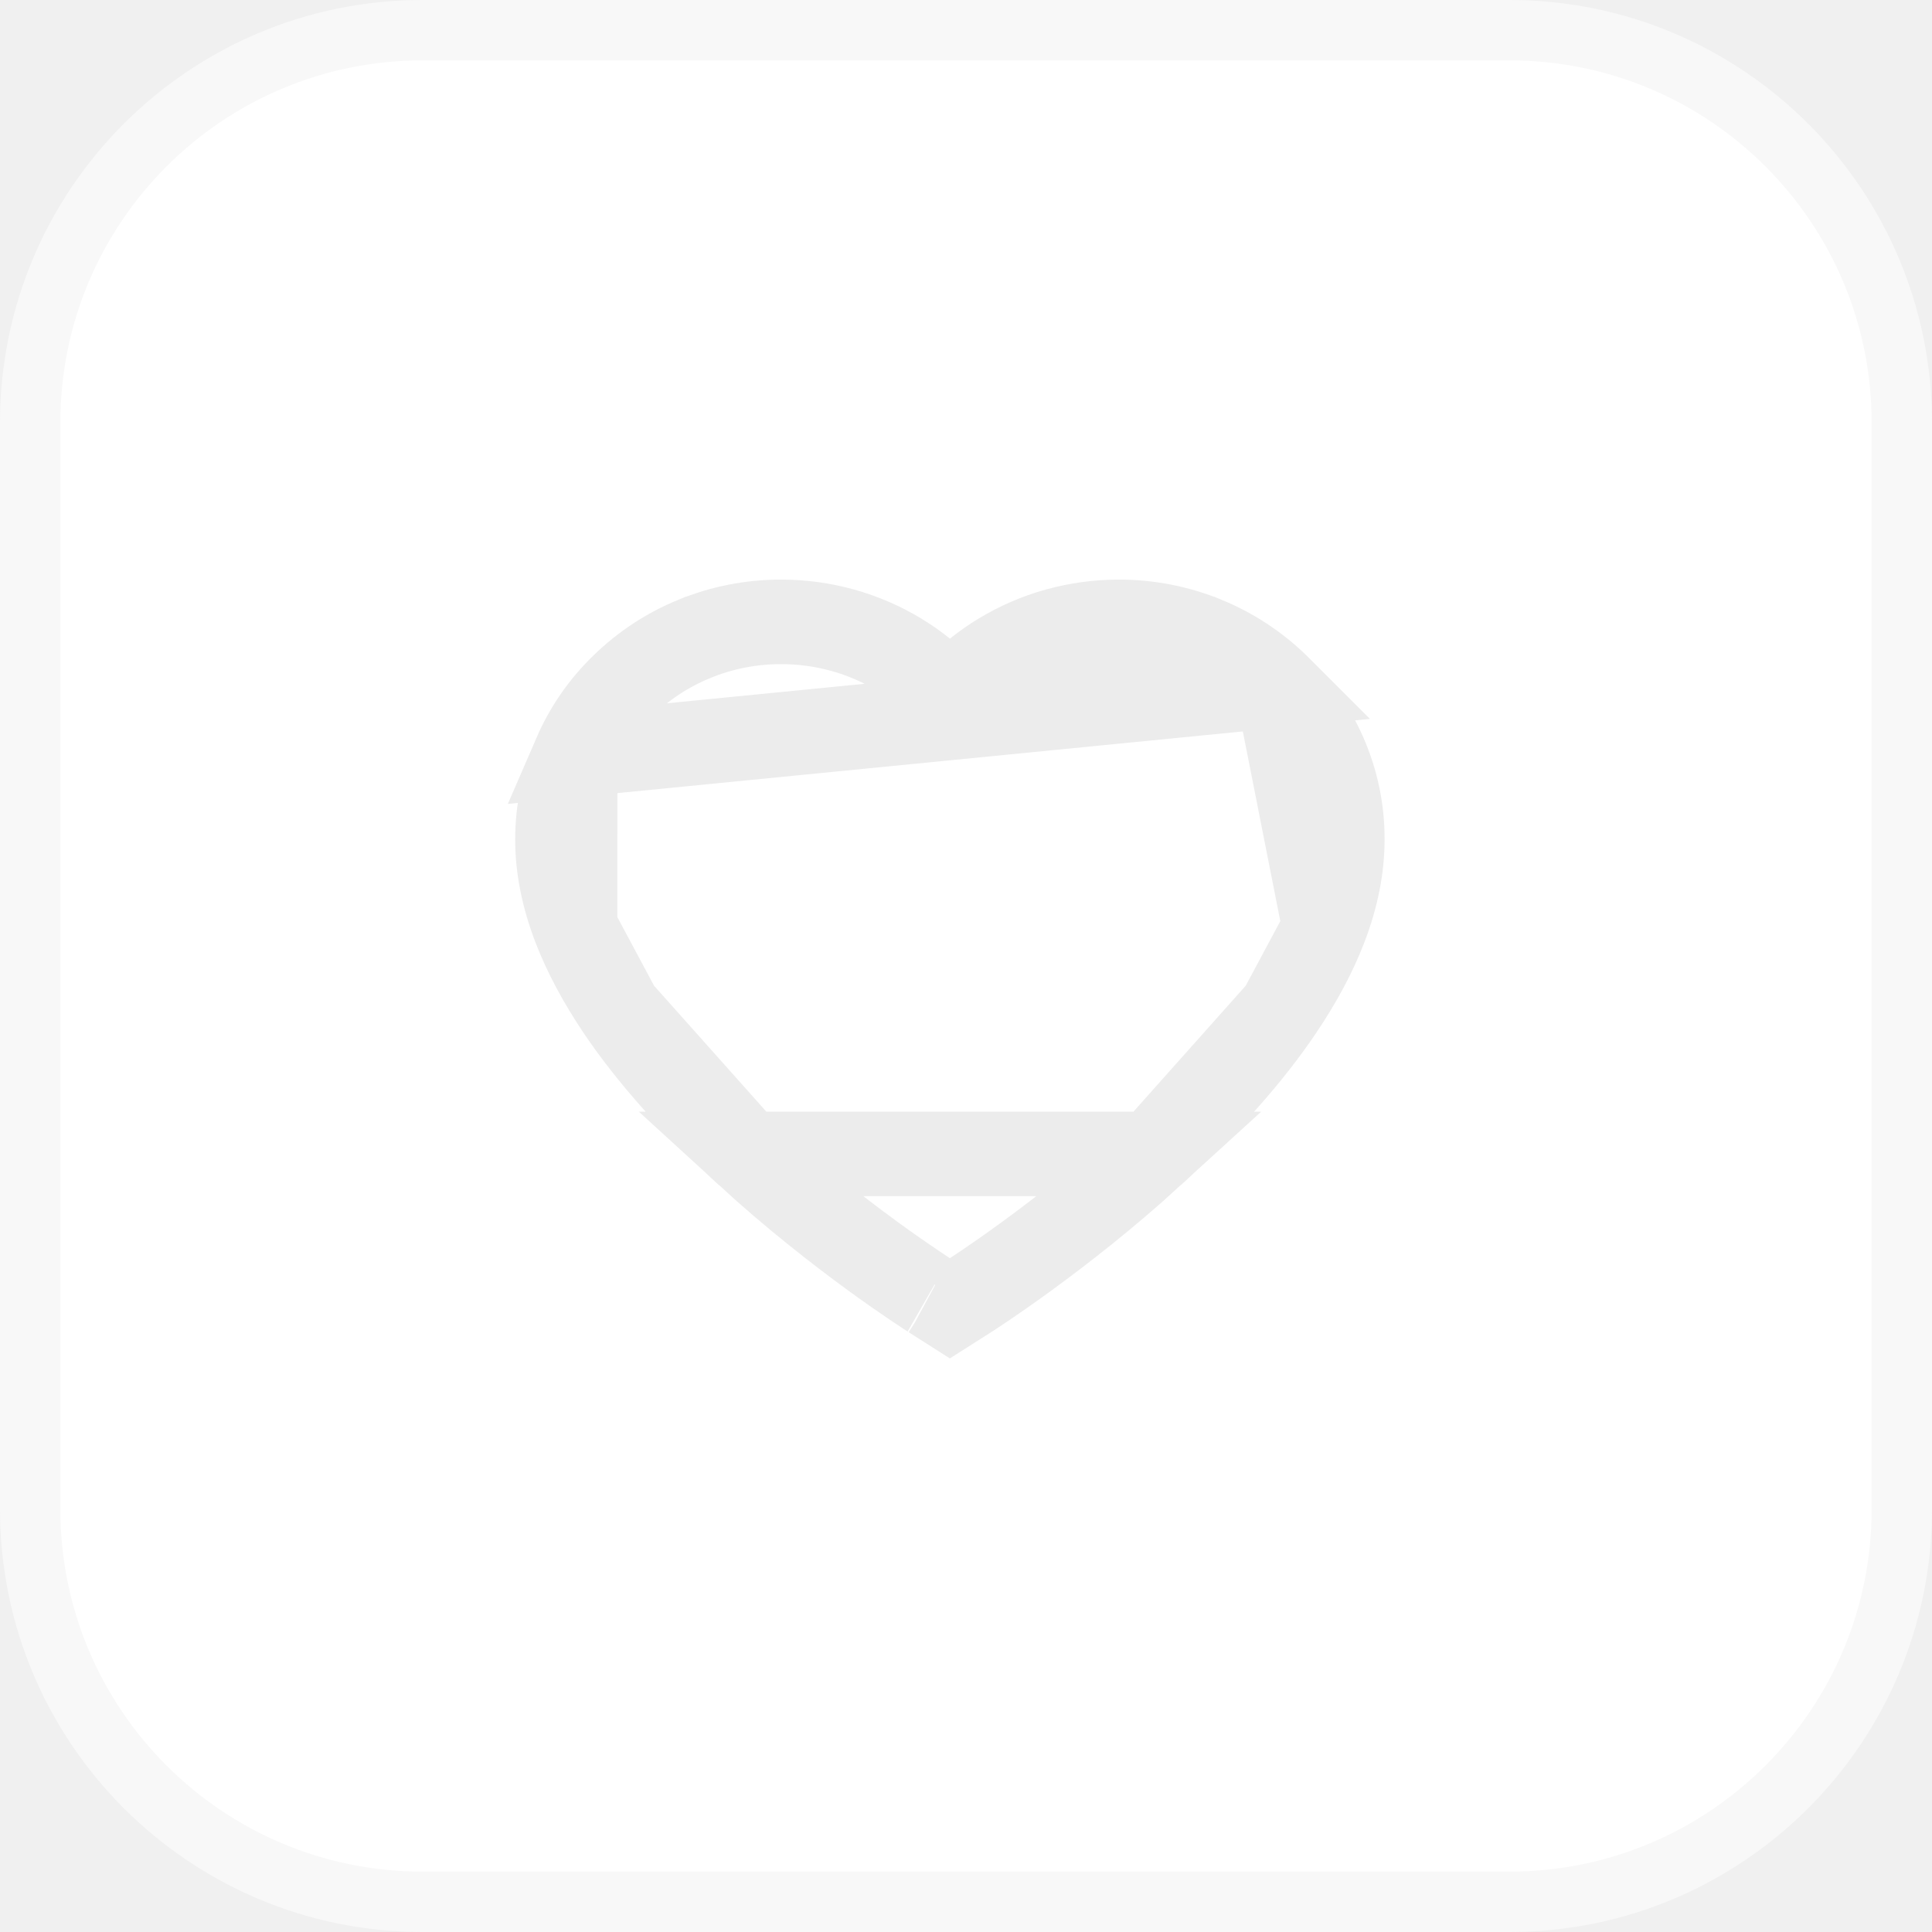
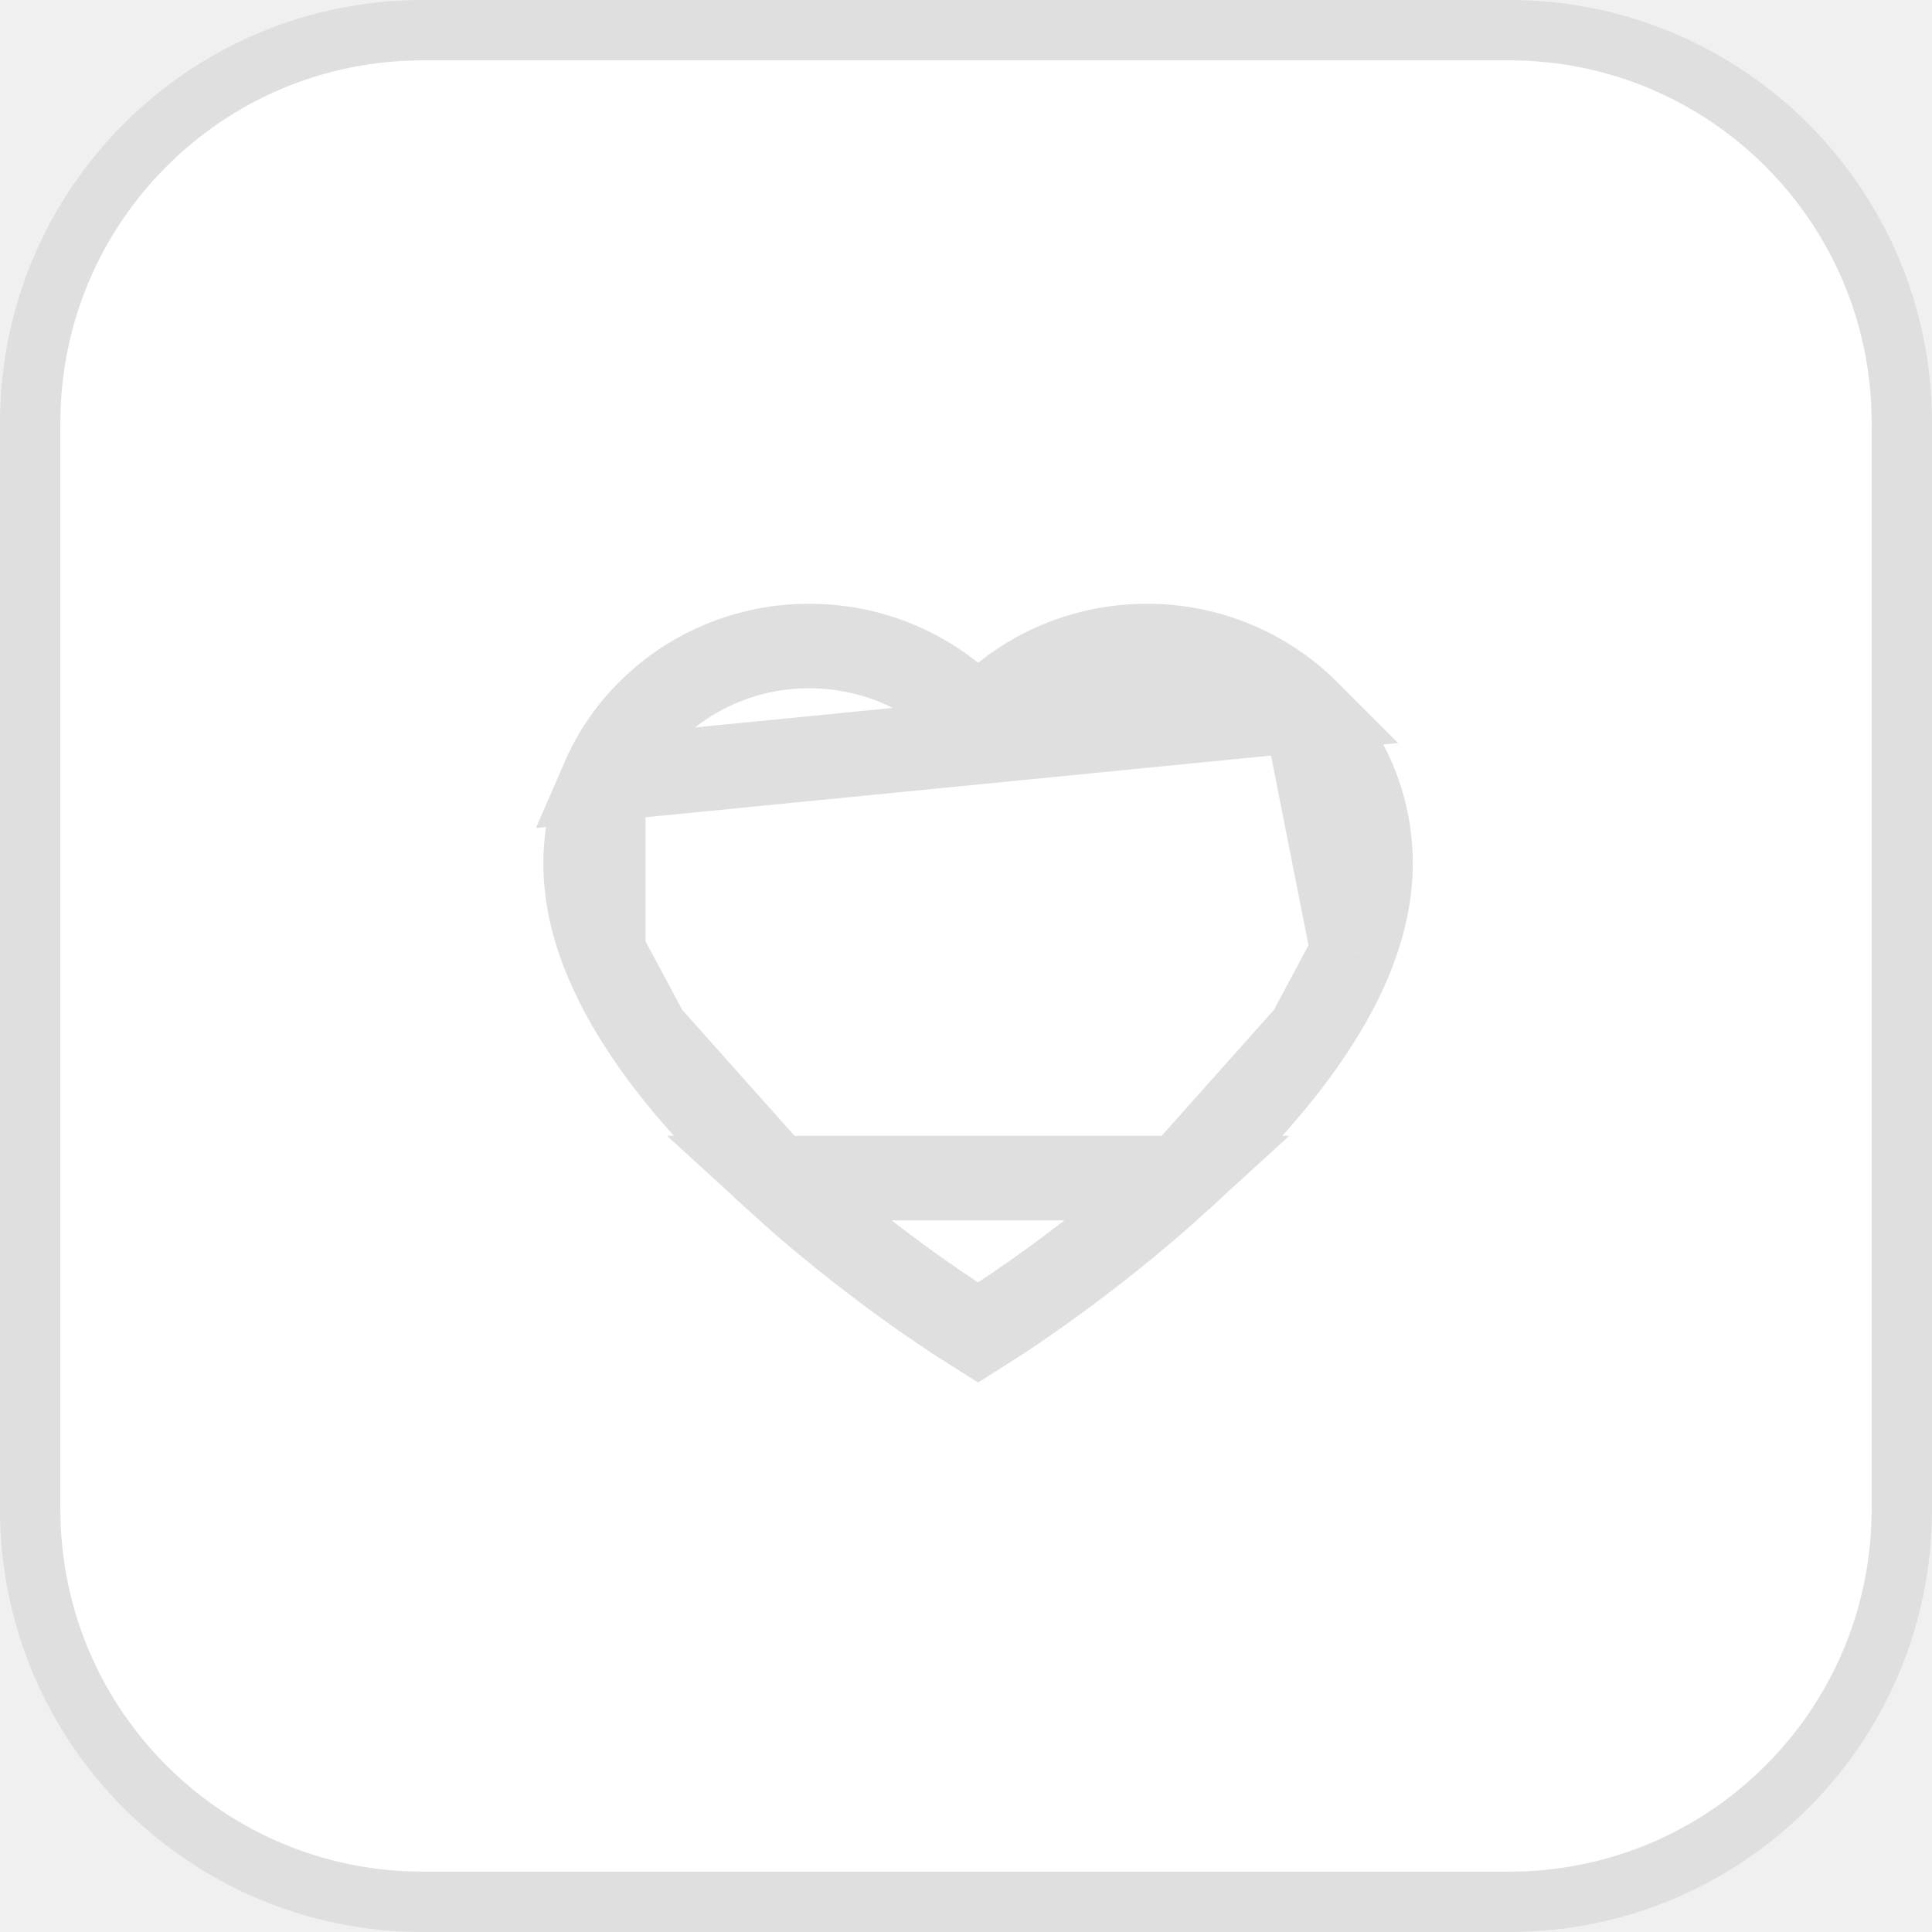
<svg xmlns="http://www.w3.org/2000/svg" width="32" height="32" viewBox="0 0 32 32" fill="none">
-   <rect x="0.5" y="0.5" width="31" height="31" rx="6.5" fill="white" stroke="#F8F8F8" />
-   <path d="M21.149 11.356L21.148 11.355C20.809 11.026 20.41 10.764 19.971 10.583L19.97 10.583C19.514 10.395 19.025 10.299 18.531 10.3L18.529 10.3C17.835 10.3 17.158 10.489 16.572 10.844L16.572 10.844C16.431 10.929 16.299 11.022 16.173 11.123L15.734 11.476L15.295 11.123C15.17 11.022 15.037 10.929 14.897 10.844L14.897 10.844C14.31 10.489 13.634 10.3 12.939 10.3C12.437 10.3 11.955 10.395 11.499 10.583L11.498 10.583C11.057 10.764 10.661 11.024 10.32 11.356L10.319 11.357L10.319 11.357C9.981 11.683 9.712 12.072 9.526 12.502L21.149 11.356ZM21.149 11.356C21.486 11.684 21.756 12.073 21.943 12.502C22.137 12.949 22.235 13.42 22.233 13.906V13.908C22.233 14.363 22.14 14.851 21.942 15.365L21.941 15.367M21.149 11.356L21.941 15.367M12.38 19.113L12.38 19.113C13.129 19.8 13.877 20.382 14.447 20.799C14.732 21.007 14.971 21.172 15.142 21.287C15.227 21.345 15.295 21.39 15.343 21.421C15.394 21.454 15.417 21.469 15.415 21.468L15.427 21.475L15.427 21.475L15.733 21.67L16.04 21.475L16.04 21.475C16.091 21.442 17.582 20.49 19.087 19.113H12.38ZM12.38 19.113C11.475 18.285 10.763 17.482 10.255 16.73M12.38 19.113L10.255 16.73M21.941 15.367C21.777 15.795 21.533 16.254 21.211 16.73M21.941 15.367L21.211 16.73M10.255 16.73C9.935 16.255 9.691 15.796 9.525 15.365L10.255 16.73ZM21.211 16.73C20.703 17.482 19.991 18.285 19.087 19.113L21.211 16.73ZM9.233 13.908C9.233 13.421 9.332 12.948 9.526 12.502L9.525 15.365C9.327 14.851 9.233 14.362 9.233 13.908Z" stroke="#ECECEC" stroke-width="1.4" />
+   <rect x="0.5" y="0.5" width="31" height="31" rx="6.5" fill="white" stroke="#DFDFDF" />
+   <path d="M21.616 11.756L21.615 11.755C21.276 11.426 20.876 11.164 20.437 10.983L20.436 10.983C19.98 10.795 19.491 10.699 18.998 10.7L18.996 10.7C18.301 10.7 17.625 10.889 17.038 11.244L17.038 11.244C16.898 11.329 16.765 11.422 16.64 11.523L16.201 11.876L15.762 11.523C15.636 11.422 15.504 11.329 15.363 11.244L15.363 11.244C14.777 10.889 14.1 10.7 13.405 10.7C12.904 10.7 12.421 10.795 11.965 10.983L11.965 10.983C11.524 11.164 11.127 11.424 10.786 11.756L10.785 11.757L10.785 11.757C10.448 12.083 10.178 12.473 9.992 12.902L21.616 11.756ZM21.616 11.756C21.953 12.084 22.223 12.473 22.41 12.902C22.603 13.349 22.701 13.82 22.7 14.306V14.308C22.7 14.763 22.607 15.251 22.408 15.765L22.408 15.767M21.616 11.756L22.408 15.767M12.847 19.513L12.847 19.513C13.596 20.2 14.344 20.782 14.914 21.199C15.199 21.407 15.438 21.572 15.608 21.687C15.694 21.745 15.761 21.79 15.809 21.821C15.852 21.849 15.876 21.864 15.881 21.867C15.882 21.868 15.882 21.868 15.882 21.868L15.893 21.875L15.893 21.875L16.2 22.07L16.507 21.875L16.507 21.875C16.558 21.842 18.049 20.89 19.553 19.513H12.847ZM12.847 19.513C11.942 18.684 11.23 17.882 10.722 17.13M12.847 19.513L10.722 17.13M22.408 15.767C22.244 16.195 22 16.654 21.678 17.13M22.408 15.767L21.678 17.13M10.722 17.13C10.401 16.655 10.158 16.196 9.992 15.765L10.722 17.13ZM21.678 17.13C21.17 17.882 20.458 18.684 19.554 19.513L21.678 17.13ZM9.7 14.308C9.7 13.821 9.799 13.348 9.992 12.902L9.992 15.765C9.793 15.251 9.7 14.763 9.7 14.308Z" stroke="#DFDFDF" stroke-width="1.4" />
</svg>
